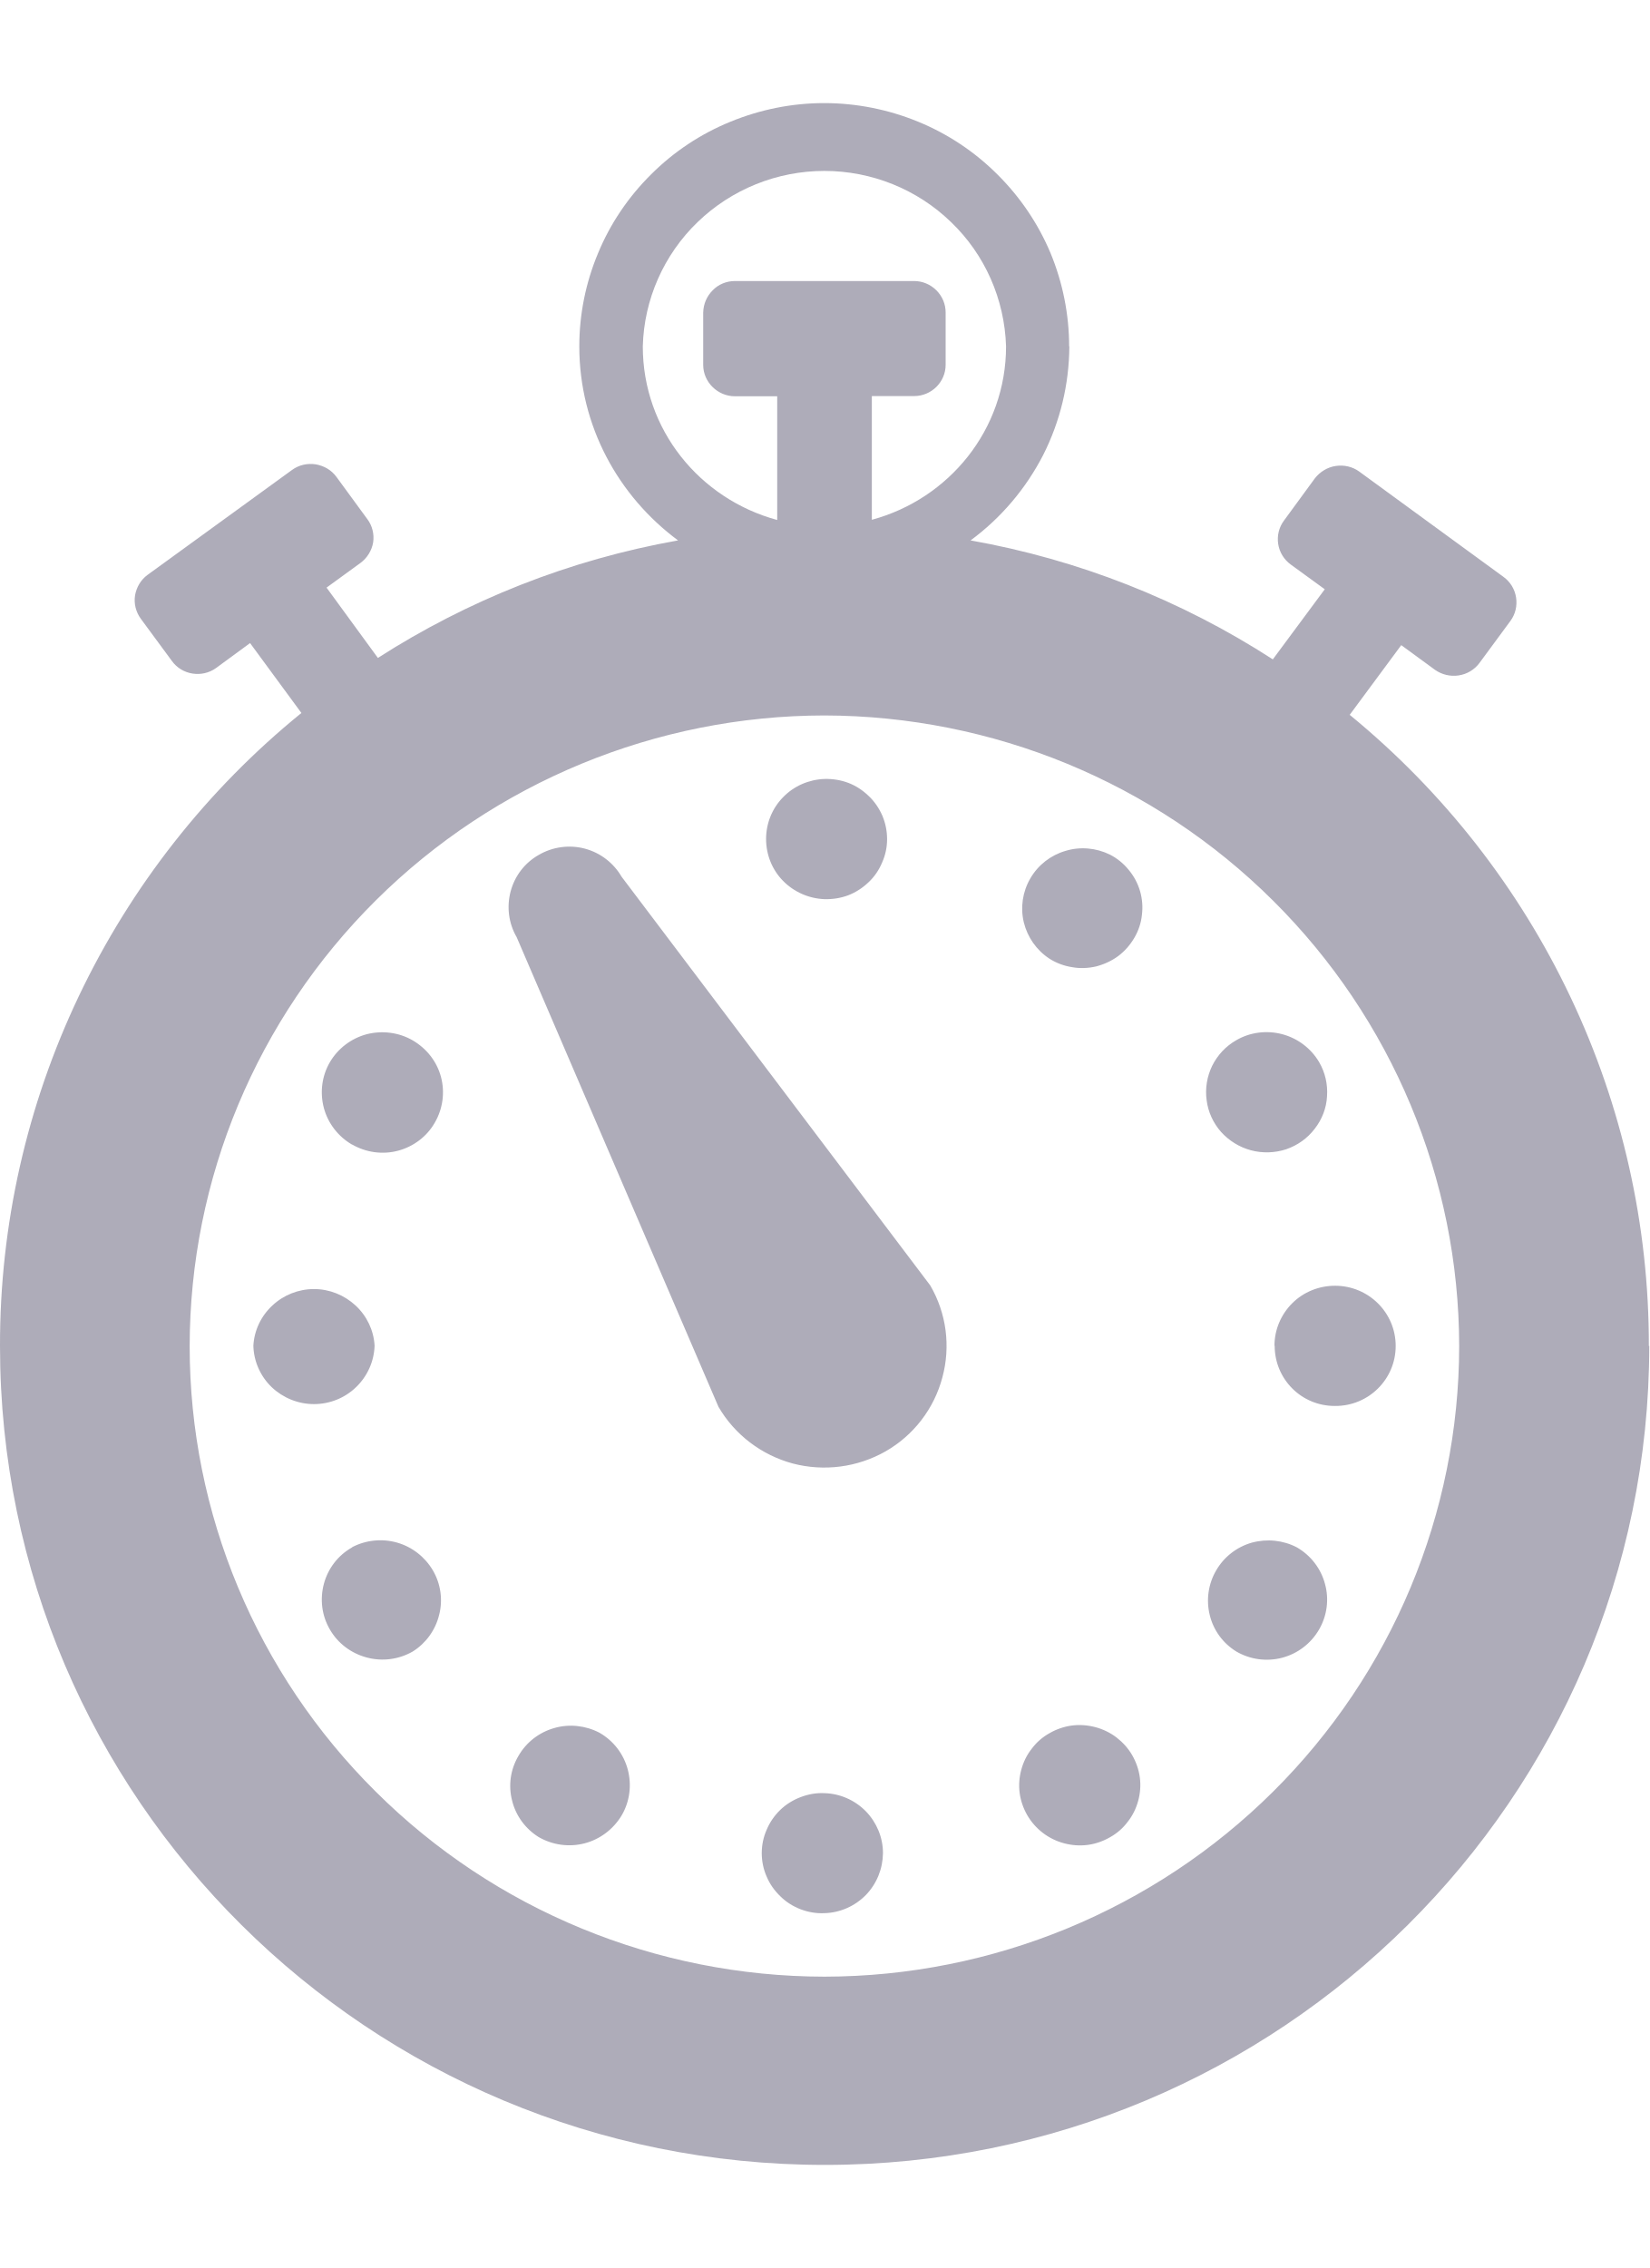
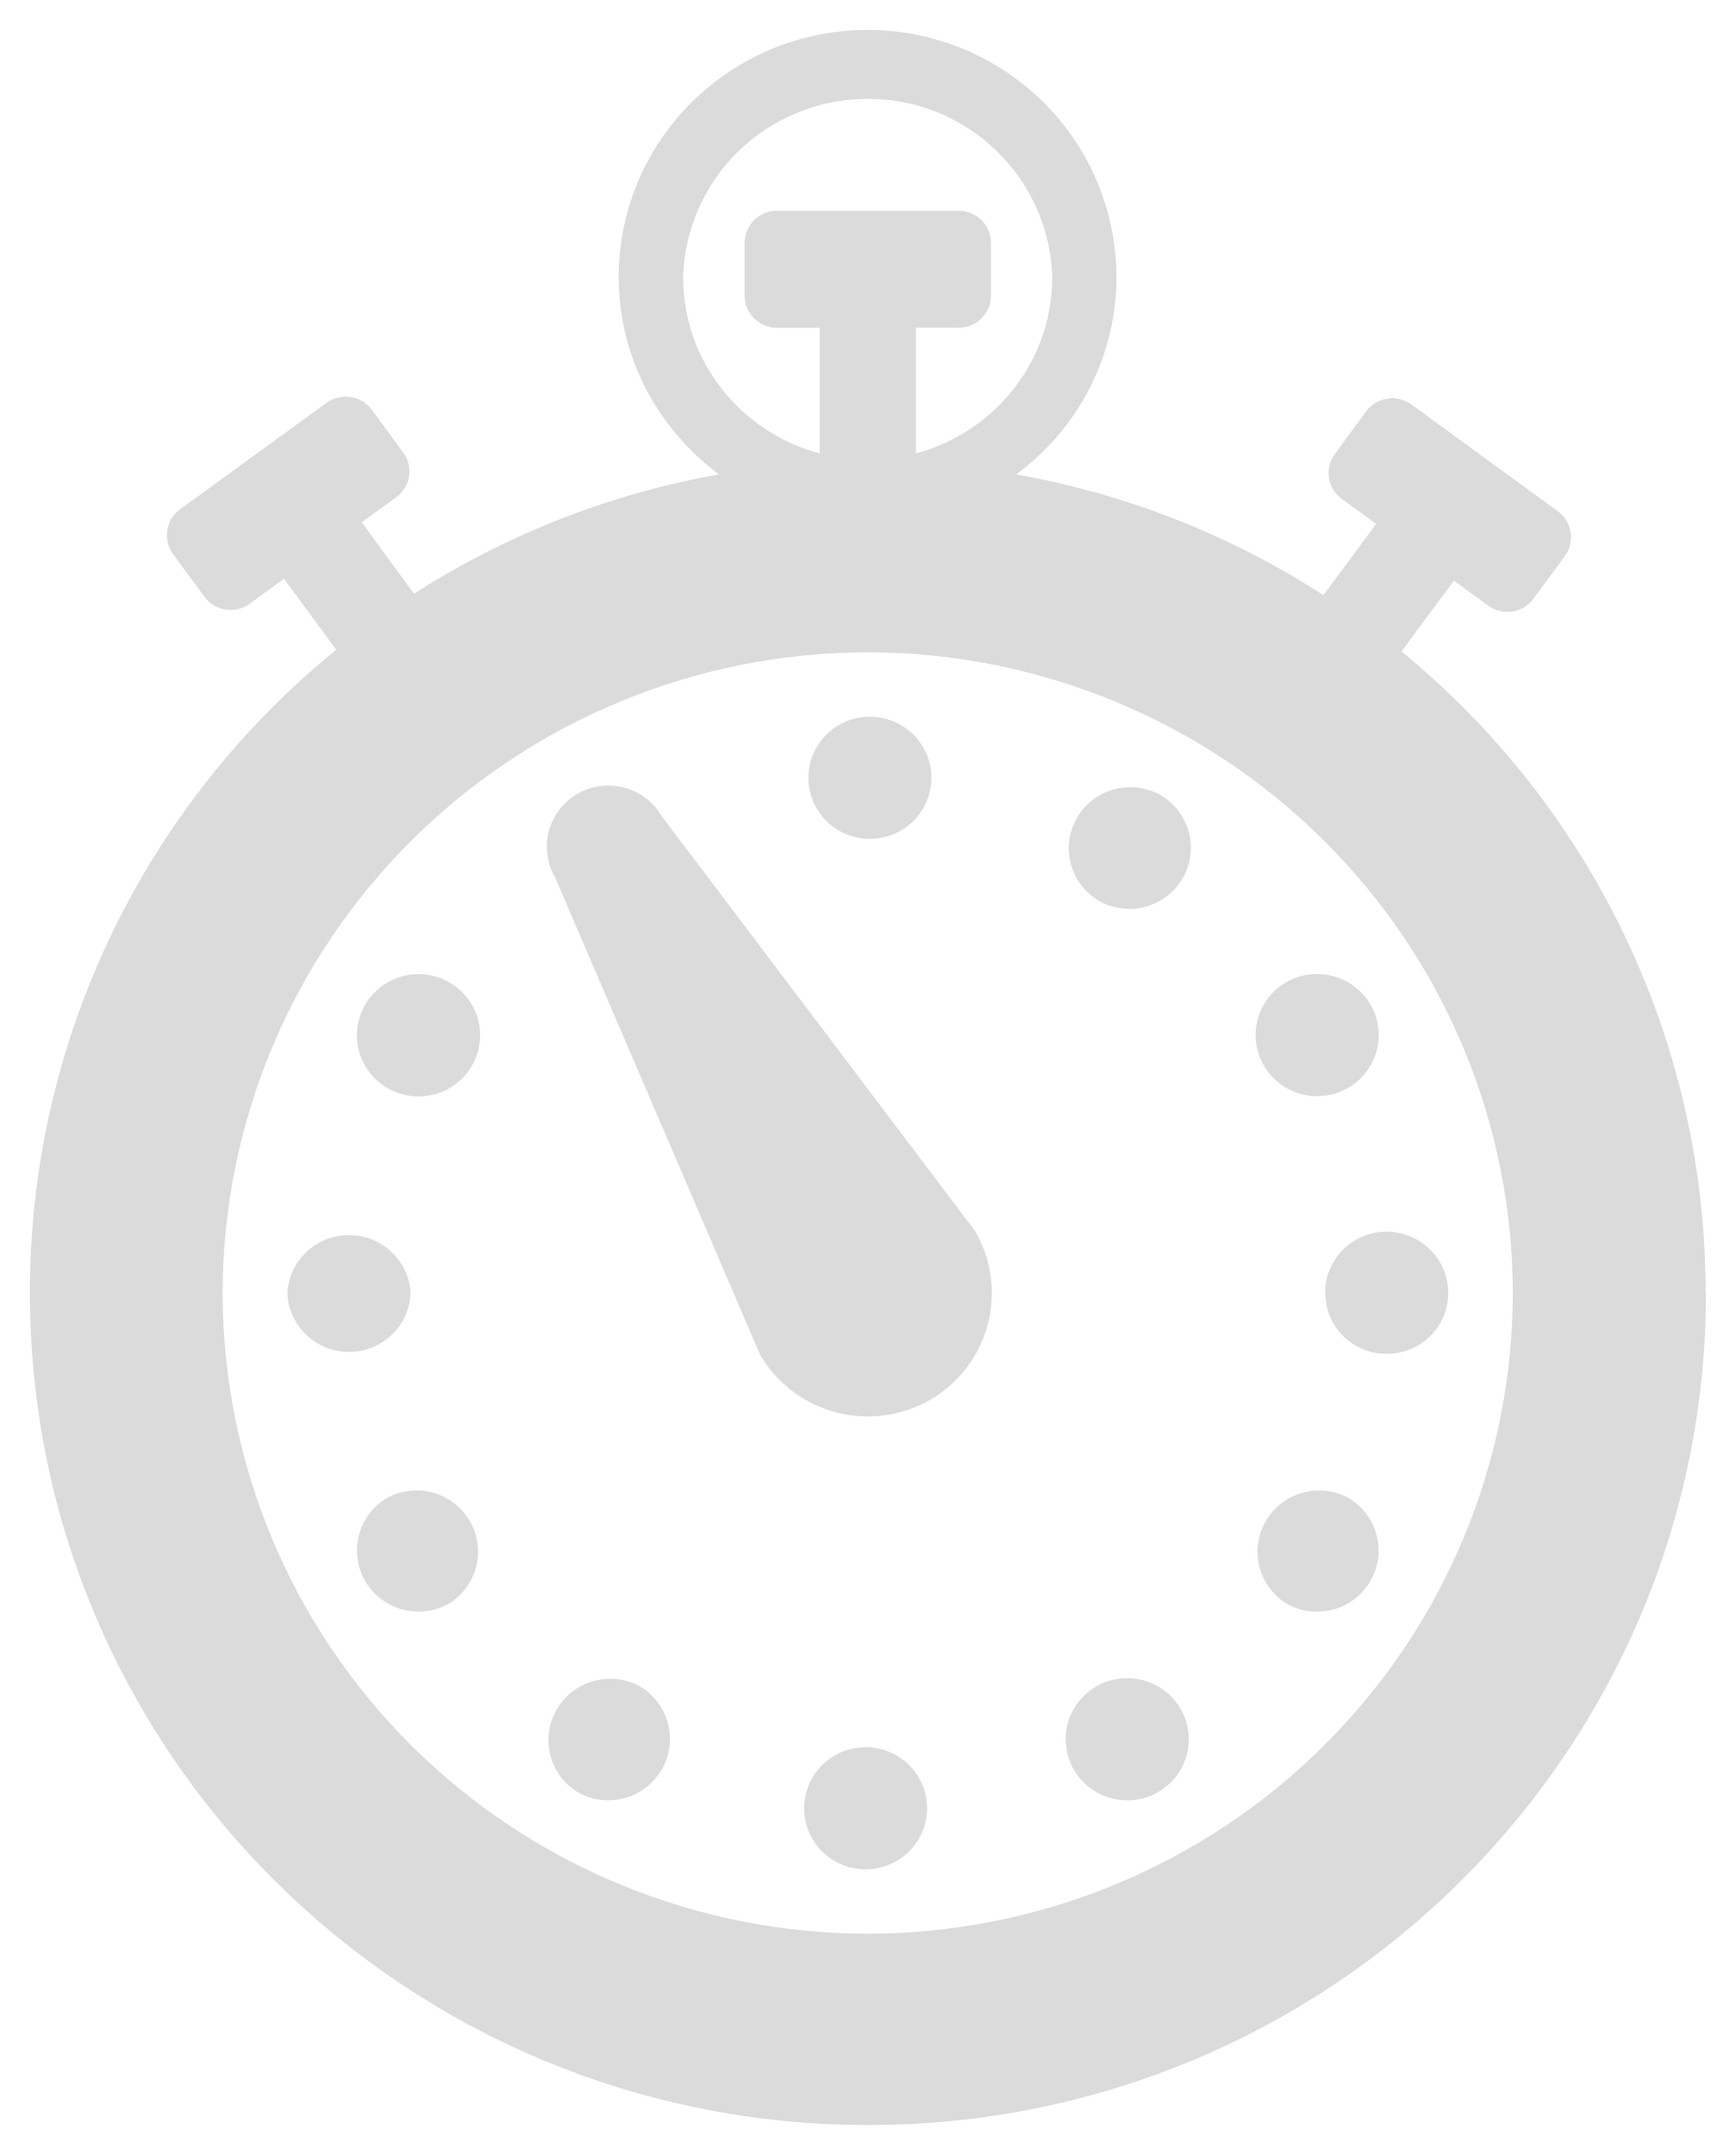
- <svg xmlns="http://www.w3.org/2000/svg" width="8" height="11" viewBox="0 0 8 11" fill="none">
-   <path d="M7.998 6.528C7.999 5.943 7.869 5.365 7.618 4.836C7.367 4.306 7.001 3.839 6.547 3.467L6.797 3.129L6.961 3.249C6.994 3.272 7.035 3.282 7.075 3.276C7.116 3.27 7.152 3.248 7.176 3.216L7.327 3.011C7.351 2.978 7.36 2.938 7.354 2.898C7.348 2.858 7.326 2.822 7.293 2.798L6.593 2.287C6.56 2.263 6.519 2.254 6.479 2.26C6.439 2.266 6.403 2.288 6.378 2.32L6.228 2.525C6.204 2.557 6.194 2.598 6.2 2.638C6.206 2.678 6.228 2.714 6.261 2.738L6.426 2.858L6.174 3.198C5.729 2.91 5.231 2.714 4.708 2.621C4.856 2.512 4.976 2.37 5.06 2.207C5.143 2.043 5.186 1.863 5.187 1.68H5.186C5.186 1.525 5.155 1.371 5.096 1.228C5.036 1.085 4.948 0.955 4.838 0.846C4.728 0.736 4.597 0.649 4.453 0.59C4.309 0.531 4.154 0.5 3.998 0.5C3.842 0.5 3.688 0.531 3.544 0.59C3.399 0.649 3.268 0.736 3.158 0.846C3.048 0.955 2.96 1.085 2.901 1.228C2.841 1.371 2.81 1.525 2.81 1.68C2.81 2.066 3 2.407 3.289 2.621C2.76 2.715 2.268 2.912 1.833 3.191L1.584 2.85L1.749 2.73C1.781 2.706 1.803 2.671 1.81 2.631C1.816 2.591 1.806 2.55 1.782 2.518L1.632 2.313C1.608 2.28 1.572 2.259 1.531 2.252C1.491 2.246 1.45 2.255 1.417 2.279L0.716 2.788C0.683 2.812 0.662 2.848 0.655 2.888C0.649 2.928 0.659 2.968 0.683 3.001L0.834 3.206C0.883 3.274 0.98 3.289 1.048 3.24L1.213 3.119L1.462 3.458C1.004 3.83 0.636 4.299 0.383 4.83C0.13 5.361 -0.001 5.941 3.04724e-06 6.528C3.04724e-06 8.722 1.791 10.5 4.001 10.5C6.209 10.5 7.999 8.722 8 6.528L7.998 6.528ZM3.118 1.68C3.124 1.452 3.22 1.235 3.384 1.077C3.549 0.918 3.769 0.829 3.999 0.829C4.228 0.829 4.449 0.918 4.613 1.077C4.778 1.235 4.873 1.452 4.88 1.68C4.88 2.084 4.603 2.42 4.229 2.521V1.921H4.434C4.518 1.921 4.587 1.853 4.587 1.769V1.516C4.587 1.475 4.571 1.437 4.542 1.408C4.513 1.379 4.474 1.363 4.434 1.363H3.565C3.524 1.363 3.485 1.379 3.457 1.408C3.428 1.437 3.412 1.475 3.411 1.516V1.77C3.411 1.853 3.481 1.922 3.565 1.922H3.77V2.522C3.394 2.42 3.118 2.084 3.118 1.68ZM3.999 9.587C3.183 9.586 2.4 9.264 1.823 8.69C1.245 8.117 0.92 7.34 0.92 6.529C0.921 5.718 1.245 4.941 1.823 4.367C2.4 3.794 3.183 3.471 3.999 3.47C4.816 3.472 5.598 3.794 6.175 4.368C6.752 4.941 7.077 5.718 7.078 6.529C7.077 7.34 6.752 8.117 6.175 8.69C5.598 9.263 4.815 9.586 3.999 9.587ZM3.999 4.361C4.039 4.362 4.078 4.356 4.115 4.342C4.151 4.328 4.185 4.306 4.213 4.279C4.242 4.252 4.264 4.219 4.279 4.183C4.295 4.147 4.303 4.109 4.303 4.07C4.303 4.03 4.295 3.992 4.28 3.956C4.264 3.92 4.242 3.887 4.213 3.86C4.185 3.833 4.152 3.811 4.115 3.797C4.078 3.783 4.039 3.777 3.999 3.778C3.923 3.781 3.851 3.812 3.798 3.867C3.745 3.921 3.716 3.994 3.716 4.069C3.716 4.145 3.745 4.218 3.798 4.272C3.851 4.326 3.923 4.358 3.999 4.361ZM3.999 8.697C3.96 8.695 3.921 8.702 3.884 8.716C3.847 8.73 3.813 8.751 3.785 8.778C3.757 8.805 3.734 8.838 3.719 8.874C3.703 8.91 3.695 8.949 3.695 8.988C3.695 9.027 3.703 9.066 3.719 9.102C3.734 9.138 3.757 9.17 3.785 9.197C3.813 9.225 3.847 9.246 3.883 9.26C3.92 9.274 3.959 9.281 3.999 9.279C4.075 9.277 4.147 9.245 4.2 9.191C4.253 9.136 4.282 9.064 4.283 8.988C4.283 8.912 4.253 8.84 4.2 8.785C4.147 8.731 4.075 8.699 3.999 8.697ZM3.015 4.252C2.976 4.185 2.912 4.136 2.837 4.116C2.762 4.096 2.681 4.107 2.614 4.146C2.546 4.184 2.497 4.248 2.477 4.323C2.457 4.398 2.467 4.478 2.506 4.545L3.485 6.823C3.564 6.959 3.694 7.057 3.845 7.098C3.997 7.138 4.159 7.117 4.296 7.039C4.432 6.961 4.531 6.832 4.571 6.681C4.612 6.53 4.591 6.369 4.512 6.234L3.015 4.252L3.015 4.252ZM5.091 8.406C5.057 8.425 5.028 8.45 5.005 8.481C4.981 8.511 4.964 8.546 4.954 8.583C4.944 8.62 4.941 8.658 4.946 8.696C4.951 8.734 4.964 8.771 4.983 8.804C5.022 8.871 5.086 8.92 5.161 8.94C5.199 8.95 5.237 8.953 5.276 8.948C5.314 8.943 5.351 8.93 5.384 8.911C5.418 8.892 5.447 8.867 5.47 8.836C5.494 8.806 5.511 8.771 5.521 8.734C5.531 8.697 5.534 8.659 5.529 8.621C5.524 8.583 5.511 8.546 5.492 8.513C5.473 8.48 5.447 8.451 5.416 8.427C5.386 8.404 5.351 8.387 5.314 8.377C5.276 8.367 5.237 8.364 5.199 8.369C5.161 8.374 5.124 8.387 5.091 8.406V8.406ZM1.708 5.551C1.776 5.59 1.856 5.601 1.931 5.581C2.006 5.561 2.071 5.512 2.109 5.445C2.148 5.378 2.159 5.298 2.139 5.223C2.119 5.148 2.069 5.085 2.002 5.046C1.935 5.007 1.854 4.997 1.779 5.016C1.704 5.036 1.639 5.085 1.6 5.152C1.561 5.219 1.551 5.299 1.571 5.374C1.591 5.448 1.64 5.512 1.707 5.551L1.708 5.551ZM6.291 7.505C6.224 7.47 6.146 7.462 6.072 7.482C5.999 7.503 5.937 7.551 5.899 7.617C5.861 7.682 5.85 7.76 5.868 7.833C5.886 7.907 5.932 7.97 5.997 8.01C6.064 8.049 6.144 8.06 6.22 8.04C6.295 8.02 6.359 7.971 6.398 7.904C6.437 7.837 6.448 7.757 6.427 7.682C6.407 7.607 6.358 7.544 6.291 7.505H6.291ZM1.817 6.527C1.813 6.453 1.78 6.383 1.725 6.332C1.67 6.281 1.598 6.252 1.523 6.252C1.448 6.252 1.375 6.281 1.321 6.332C1.266 6.383 1.233 6.453 1.229 6.527C1.231 6.603 1.263 6.675 1.318 6.728C1.373 6.78 1.446 6.81 1.523 6.81C1.599 6.81 1.672 6.781 1.727 6.728C1.782 6.675 1.814 6.604 1.817 6.528V6.527ZM6.183 6.527C6.183 6.689 6.313 6.82 6.476 6.819C6.638 6.82 6.77 6.69 6.77 6.528C6.77 6.366 6.638 6.236 6.476 6.236C6.398 6.236 6.323 6.266 6.268 6.321C6.213 6.376 6.182 6.45 6.182 6.527H6.183ZM1.708 7.505C1.64 7.543 1.591 7.607 1.571 7.682C1.551 7.757 1.561 7.836 1.6 7.903C1.639 7.971 1.704 8.019 1.779 8.039C1.854 8.059 1.934 8.049 2.002 8.01C2.066 7.97 2.112 7.906 2.13 7.833C2.149 7.76 2.138 7.682 2.1 7.617C2.062 7.552 2 7.503 1.927 7.482C1.854 7.461 1.775 7.469 1.708 7.504L1.708 7.505ZM5.997 5.045C5.946 5.074 5.906 5.117 5.88 5.169C5.855 5.22 5.845 5.279 5.853 5.336C5.86 5.393 5.885 5.447 5.923 5.49C5.962 5.533 6.012 5.564 6.068 5.579C6.124 5.594 6.184 5.592 6.239 5.574C6.294 5.555 6.342 5.521 6.377 5.475C6.413 5.429 6.434 5.374 6.437 5.317C6.441 5.259 6.428 5.202 6.399 5.152C6.36 5.085 6.295 5.036 6.22 5.016C6.145 4.996 6.064 5.006 5.997 5.045ZM2.908 8.404C2.841 8.369 2.762 8.36 2.689 8.381C2.615 8.402 2.553 8.45 2.515 8.516C2.476 8.582 2.465 8.659 2.484 8.733C2.502 8.807 2.549 8.87 2.613 8.91C2.681 8.949 2.761 8.96 2.837 8.94C2.912 8.92 2.976 8.871 3.016 8.804C3.055 8.737 3.065 8.657 3.045 8.582C3.025 8.507 2.976 8.443 2.908 8.404ZM5.091 4.65C5.124 4.671 5.162 4.685 5.201 4.691C5.24 4.698 5.28 4.696 5.318 4.687C5.356 4.677 5.393 4.66 5.424 4.637C5.456 4.613 5.482 4.583 5.502 4.549C5.522 4.515 5.535 4.477 5.539 4.438C5.544 4.399 5.541 4.36 5.53 4.322C5.519 4.284 5.5 4.249 5.475 4.219C5.45 4.188 5.419 4.163 5.384 4.145C5.317 4.112 5.239 4.105 5.168 4.127C5.096 4.148 5.035 4.196 4.998 4.26C4.96 4.325 4.949 4.401 4.966 4.473C4.984 4.546 5.028 4.609 5.091 4.65L5.091 4.65Z" fill="#242041" fill-opacity="0.37" />
+ <svg xmlns="http://www.w3.org/2000/svg" width="29" height="36" viewBox="0 0 29 36" fill="none">
+   <path d="M28.494 21.599C28.496 19.551 28.042 17.528 27.163 15.675C26.285 13.822 25.004 12.186 23.413 10.883L24.289 9.7L24.865 10.12C24.98 10.203 25.123 10.238 25.264 10.216C25.404 10.195 25.531 10.119 25.615 10.005L26.143 9.288C26.227 9.174 26.262 9.032 26.24 8.892C26.218 8.752 26.142 8.627 26.027 8.543L23.577 6.755C23.461 6.672 23.317 6.637 23.177 6.659C23.036 6.681 22.909 6.756 22.824 6.87L22.298 7.587C22.214 7.701 22.179 7.843 22.201 7.983C22.222 8.123 22.299 8.248 22.413 8.332L22.99 8.752L22.11 9.942C20.552 8.935 18.807 8.249 16.977 7.925C17.496 7.543 17.918 7.046 18.209 6.474C18.5 5.902 18.652 5.27 18.653 4.629H18.651C18.651 4.087 18.543 3.55 18.334 3.049C18.126 2.548 17.819 2.093 17.433 1.709C17.047 1.326 16.589 1.022 16.084 0.814C15.58 0.607 15.039 0.5 14.493 0.5C13.947 0.5 13.407 0.607 12.902 0.814C12.398 1.022 11.94 1.326 11.554 1.709C11.168 2.093 10.861 2.548 10.652 3.049C10.443 3.55 10.336 4.087 10.336 4.629C10.336 5.982 11.001 7.173 12.011 7.925C10.159 8.254 8.439 8.942 6.916 9.918L6.043 8.725L6.62 8.306C6.735 8.222 6.812 8.097 6.833 7.958C6.855 7.818 6.821 7.676 6.737 7.562L6.212 6.845C6.127 6.731 6.001 6.655 5.86 6.633C5.719 6.61 5.575 6.644 5.459 6.727L3.006 8.509C2.892 8.593 2.816 8.718 2.794 8.857C2.772 8.997 2.806 9.139 2.889 9.254L3.417 9.97C3.591 10.208 3.929 10.26 4.167 10.089L4.745 9.668L5.617 10.854C4.015 12.157 2.725 13.796 1.84 15.655C0.955 17.513 0.497 19.544 0.5 21.599C0.5 29.276 6.767 35.5 14.502 35.5C22.232 35.5 28.498 29.278 28.5 21.598L28.494 21.599ZM11.412 4.629C11.435 3.832 11.769 3.074 12.345 2.518C12.921 1.962 13.693 1.651 14.496 1.651C15.299 1.651 16.071 1.962 16.646 2.518C17.222 3.074 17.557 3.832 17.579 4.629C17.579 6.044 16.612 7.221 15.301 7.575V5.475H16.018C16.312 5.475 16.555 5.234 16.555 4.941V4.055C16.555 3.913 16.498 3.778 16.397 3.678C16.296 3.578 16.16 3.522 16.018 3.521H12.977C12.835 3.521 12.699 3.578 12.598 3.678C12.497 3.778 12.44 3.913 12.44 4.055V4.945C12.44 5.235 12.682 5.476 12.977 5.476H13.694V7.576C12.38 7.22 11.412 6.044 11.412 4.629ZM14.497 32.304C11.64 32.301 8.9 31.173 6.879 29.166C4.858 27.16 3.722 24.439 3.719 21.602C3.722 18.764 4.859 16.043 6.879 14.036C8.9 12.029 11.639 10.9 14.497 10.896C17.354 10.9 20.093 12.03 22.113 14.037C24.133 16.044 25.27 18.764 25.273 21.602C25.27 24.439 24.133 27.159 22.113 29.165C20.093 31.172 17.354 32.3 14.497 32.304ZM14.497 14.013C14.635 14.018 14.772 13.995 14.901 13.946C15.03 13.897 15.147 13.822 15.246 13.727C15.345 13.632 15.424 13.518 15.478 13.392C15.532 13.266 15.56 13.131 15.56 12.994C15.56 12.857 15.533 12.721 15.479 12.595C15.425 12.469 15.346 12.355 15.247 12.26C15.148 12.165 15.031 12.09 14.902 12.041C14.773 11.992 14.636 11.969 14.498 11.973C14.232 11.982 13.979 12.093 13.794 12.284C13.609 12.474 13.505 12.728 13.505 12.992C13.505 13.257 13.608 13.511 13.793 13.702C13.979 13.892 14.231 14.004 14.497 14.013ZM14.497 29.188C14.359 29.183 14.222 29.206 14.093 29.255C13.964 29.304 13.847 29.378 13.748 29.474C13.649 29.569 13.57 29.683 13.516 29.809C13.462 29.935 13.434 30.07 13.434 30.207C13.434 30.344 13.462 30.48 13.515 30.606C13.569 30.732 13.648 30.846 13.747 30.941C13.846 31.036 13.963 31.111 14.092 31.16C14.221 31.209 14.358 31.232 14.496 31.227C14.762 31.219 15.014 31.107 15.2 30.917C15.385 30.727 15.489 30.473 15.489 30.208C15.489 29.944 15.386 29.689 15.201 29.499C15.016 29.309 14.763 29.197 14.497 29.188ZM11.054 13.633C10.917 13.399 10.693 13.227 10.429 13.158C10.165 13.088 9.885 13.124 9.648 13.26C9.412 13.396 9.24 13.619 9.169 13.881C9.099 14.143 9.136 14.421 9.273 14.656L12.698 22.631C12.974 23.105 13.427 23.45 13.959 23.592C14.491 23.733 15.058 23.66 15.535 23.387C16.011 23.112 16.358 22.662 16.5 22.134C16.642 21.605 16.567 21.043 16.293 20.569L11.053 13.632L11.054 13.633ZM18.318 28.17C18.201 28.237 18.098 28.326 18.016 28.433C17.934 28.539 17.873 28.66 17.838 28.79C17.803 28.919 17.794 29.054 17.812 29.187C17.829 29.32 17.873 29.448 17.941 29.565C18.077 29.799 18.302 29.97 18.565 30.041C18.695 30.075 18.831 30.084 18.965 30.067C19.099 30.049 19.228 30.006 19.345 29.939C19.462 29.872 19.564 29.783 19.647 29.676C19.729 29.57 19.789 29.449 19.824 29.319C19.859 29.19 19.868 29.055 19.85 28.922C19.833 28.789 19.789 28.661 19.721 28.545C19.654 28.429 19.564 28.327 19.457 28.245C19.35 28.164 19.228 28.104 19.098 28.069C18.967 28.035 18.831 28.026 18.697 28.043C18.564 28.061 18.434 28.104 18.318 28.171V28.17ZM6.478 18.18C6.714 18.315 6.995 18.352 7.259 18.282C7.522 18.212 7.747 18.041 7.883 17.806C8.02 17.571 8.057 17.293 7.986 17.031C7.915 16.769 7.743 16.546 7.507 16.411C7.271 16.275 6.99 16.238 6.727 16.308C6.463 16.377 6.238 16.548 6.101 16.783C5.965 17.017 5.927 17.296 5.997 17.558C6.068 17.819 6.24 18.043 6.476 18.179L6.478 18.18ZM22.519 25.017C22.284 24.894 22.009 24.866 21.753 24.939C21.497 25.012 21.28 25.18 21.147 25.409C21.013 25.638 20.974 25.909 21.038 26.166C21.102 26.423 21.263 26.645 21.488 26.787C21.725 26.922 22.005 26.959 22.269 26.889C22.532 26.819 22.757 26.647 22.893 26.413C23.03 26.178 23.067 25.899 22.996 25.638C22.925 25.376 22.753 25.153 22.517 25.017H22.519ZM6.859 21.596C6.844 21.335 6.729 21.09 6.537 20.911C6.346 20.732 6.093 20.632 5.83 20.632C5.567 20.632 5.314 20.732 5.123 20.911C4.932 21.09 4.816 21.335 4.801 21.596C4.81 21.861 4.922 22.112 5.114 22.297C5.305 22.481 5.562 22.584 5.829 22.585C6.096 22.585 6.353 22.482 6.545 22.298C6.737 22.114 6.85 21.863 6.859 21.598V21.596ZM22.14 21.596C22.14 22.163 22.597 22.62 23.165 22.616C23.733 22.62 24.194 22.165 24.194 21.598C24.194 21.031 23.732 20.578 23.165 20.575C22.892 20.575 22.631 20.683 22.438 20.874C22.245 21.066 22.137 21.325 22.137 21.596H22.14ZM6.477 25.016C6.241 25.152 6.069 25.375 5.998 25.637C5.928 25.899 5.965 26.178 6.101 26.412C6.238 26.647 6.463 26.818 6.726 26.888C6.99 26.958 7.271 26.921 7.507 26.785C7.732 26.644 7.893 26.422 7.957 26.166C8.02 25.909 7.982 25.638 7.849 25.41C7.716 25.181 7.499 25.012 7.243 24.938C6.988 24.865 6.714 24.892 6.478 25.015L6.477 25.016ZM21.488 16.407C21.312 16.508 21.171 16.659 21.081 16.84C20.991 17.022 20.958 17.225 20.985 17.425C21.012 17.626 21.097 17.813 21.232 17.965C21.366 18.117 21.542 18.226 21.739 18.278C21.935 18.33 22.143 18.323 22.335 18.258C22.528 18.193 22.697 18.073 22.82 17.913C22.944 17.753 23.017 17.56 23.031 17.358C23.044 17.157 22.997 16.956 22.896 16.781C22.758 16.547 22.533 16.376 22.27 16.306C22.006 16.236 21.725 16.272 21.488 16.407ZM10.679 28.165C10.443 28.04 10.168 28.011 9.91 28.084C9.653 28.157 9.435 28.326 9.301 28.556C9.167 28.785 9.128 29.058 9.193 29.316C9.257 29.573 9.42 29.796 9.647 29.937C9.883 30.073 10.164 30.11 10.428 30.04C10.692 29.97 10.918 29.798 11.055 29.563C11.191 29.328 11.229 29.049 11.158 28.787C11.088 28.525 10.915 28.301 10.679 28.165ZM18.318 15.025C18.435 15.098 18.566 15.148 18.702 15.17C18.839 15.192 18.979 15.186 19.113 15.153C19.248 15.12 19.374 15.061 19.485 14.978C19.596 14.896 19.688 14.791 19.757 14.672C19.827 14.553 19.871 14.421 19.887 14.285C19.904 14.148 19.892 14.009 19.854 13.877C19.815 13.745 19.75 13.622 19.662 13.516C19.574 13.41 19.465 13.322 19.343 13.258C19.108 13.142 18.838 13.118 18.587 13.193C18.335 13.268 18.123 13.435 17.992 13.661C17.861 13.887 17.822 14.154 17.883 14.407C17.943 14.66 18.099 14.881 18.319 15.024L18.318 15.025Z" fill="#DBDBDB" />
</svg>
